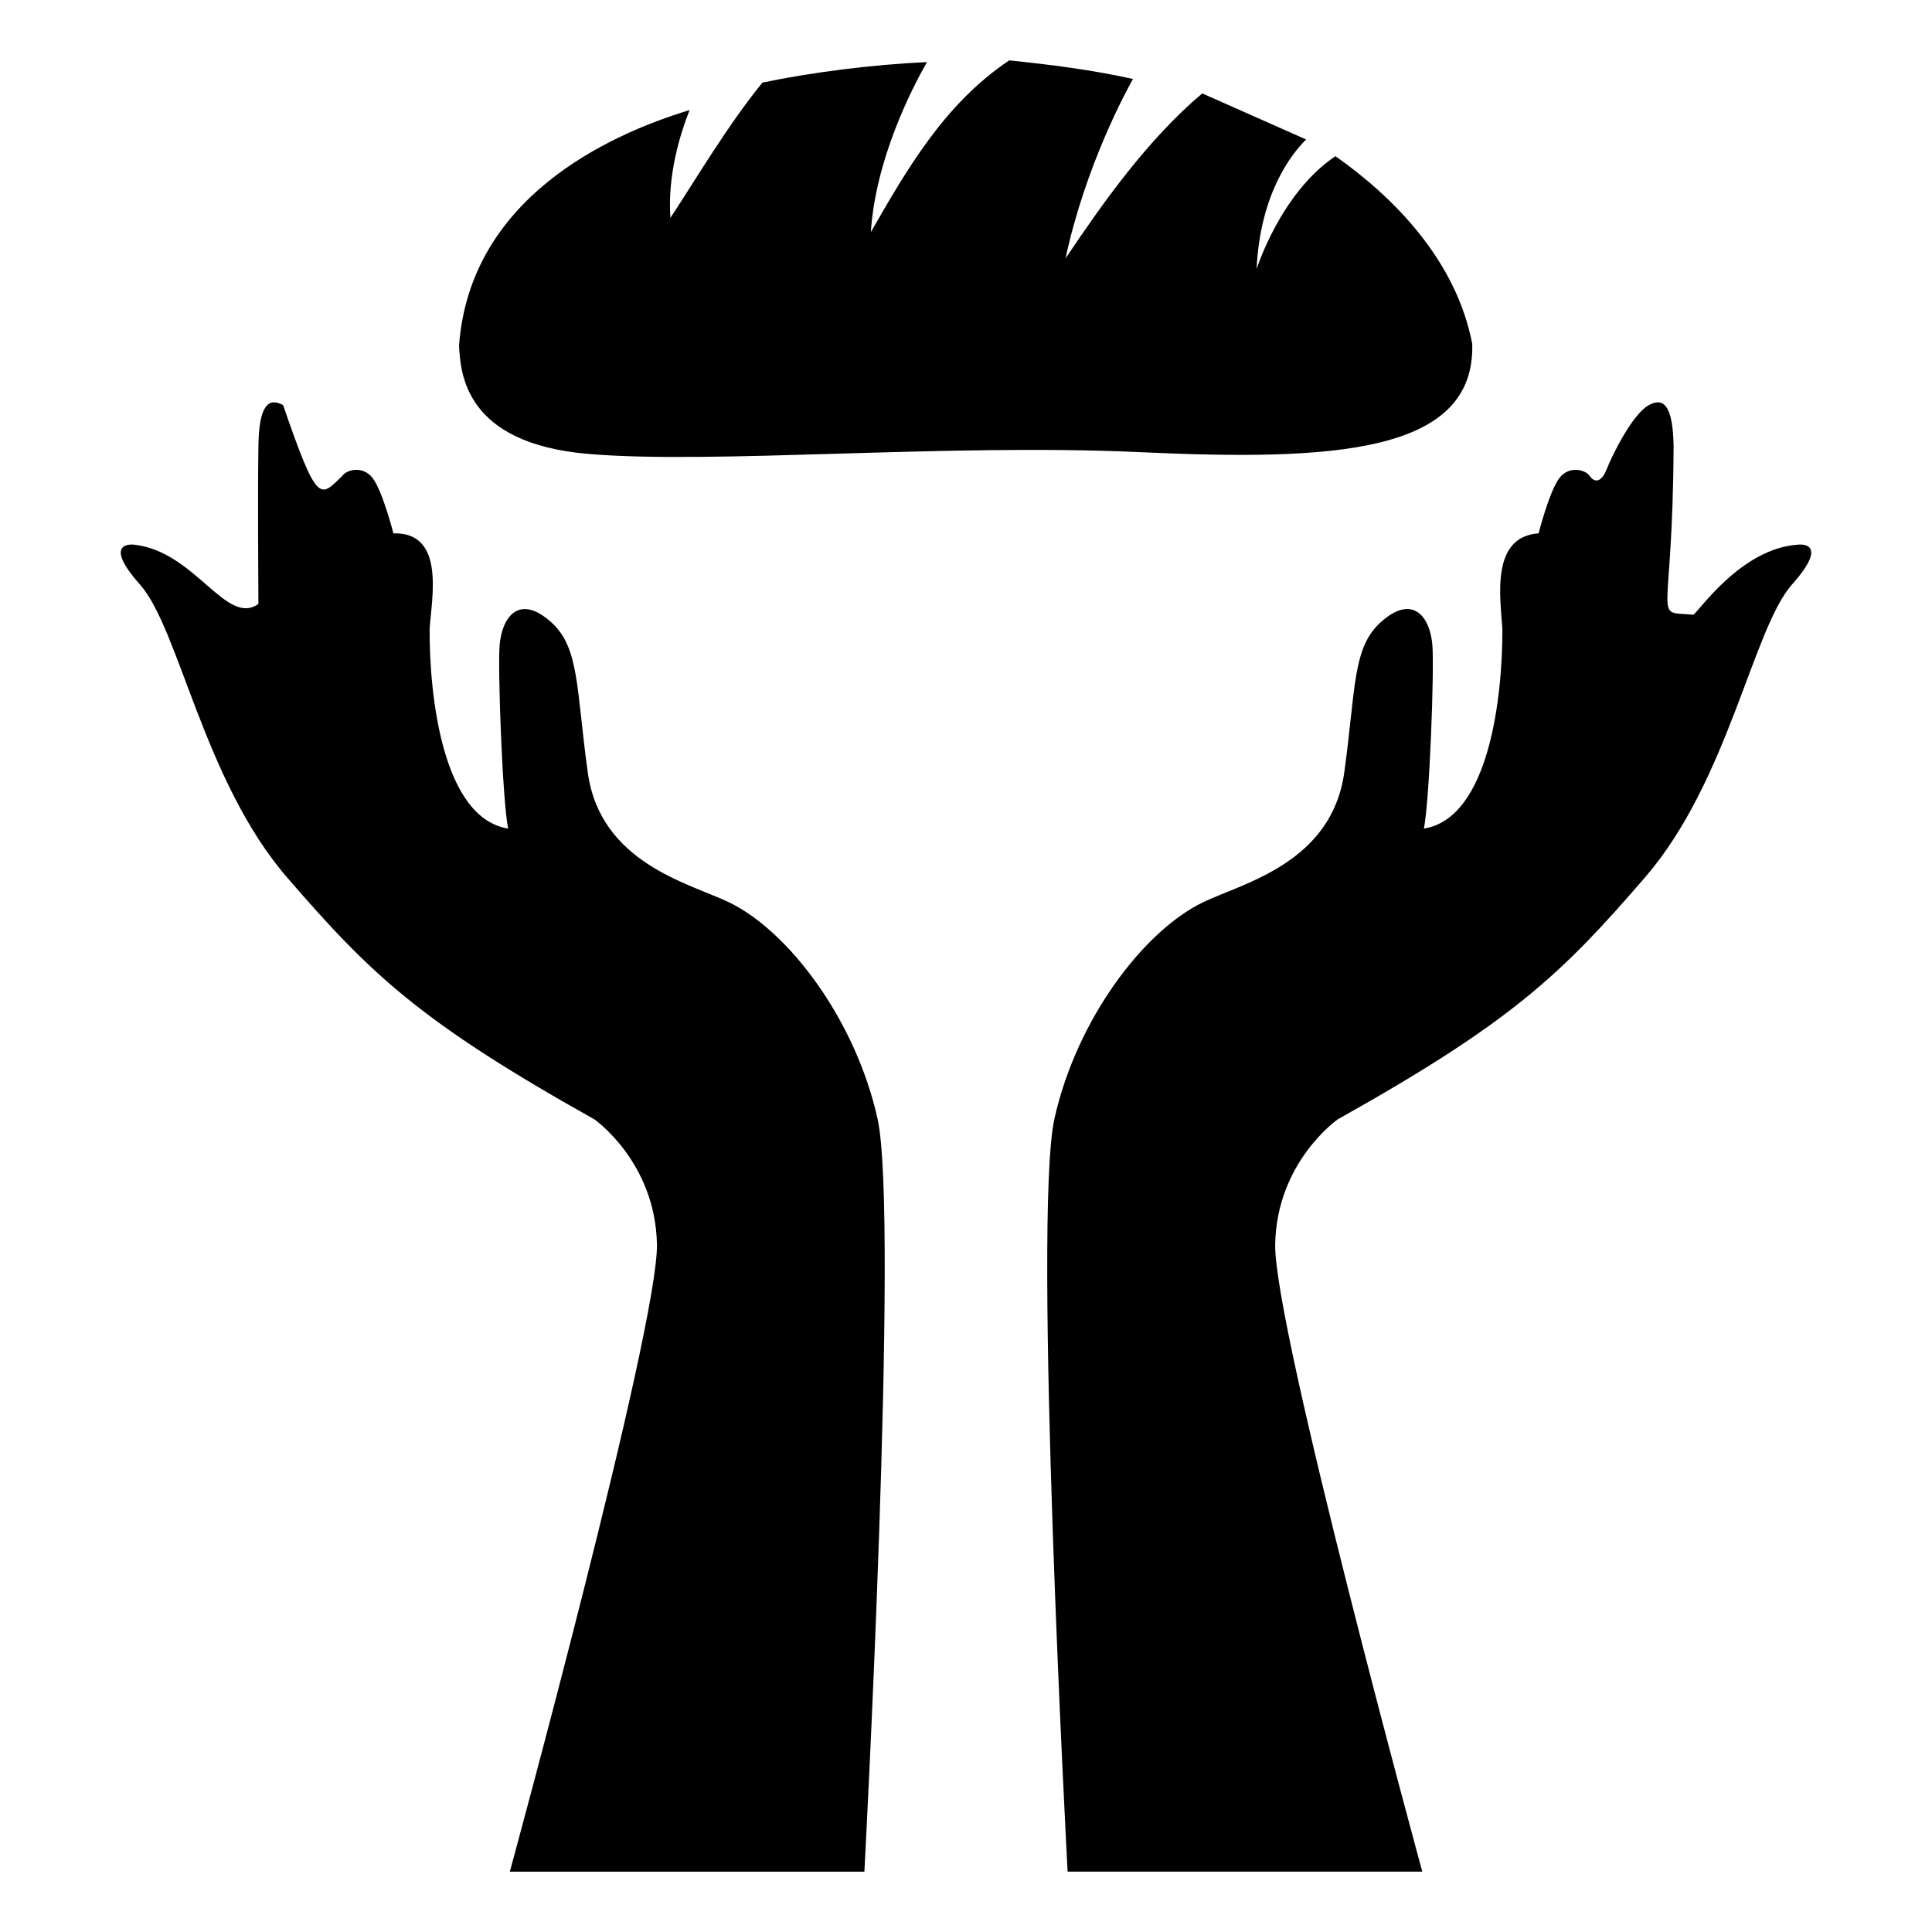
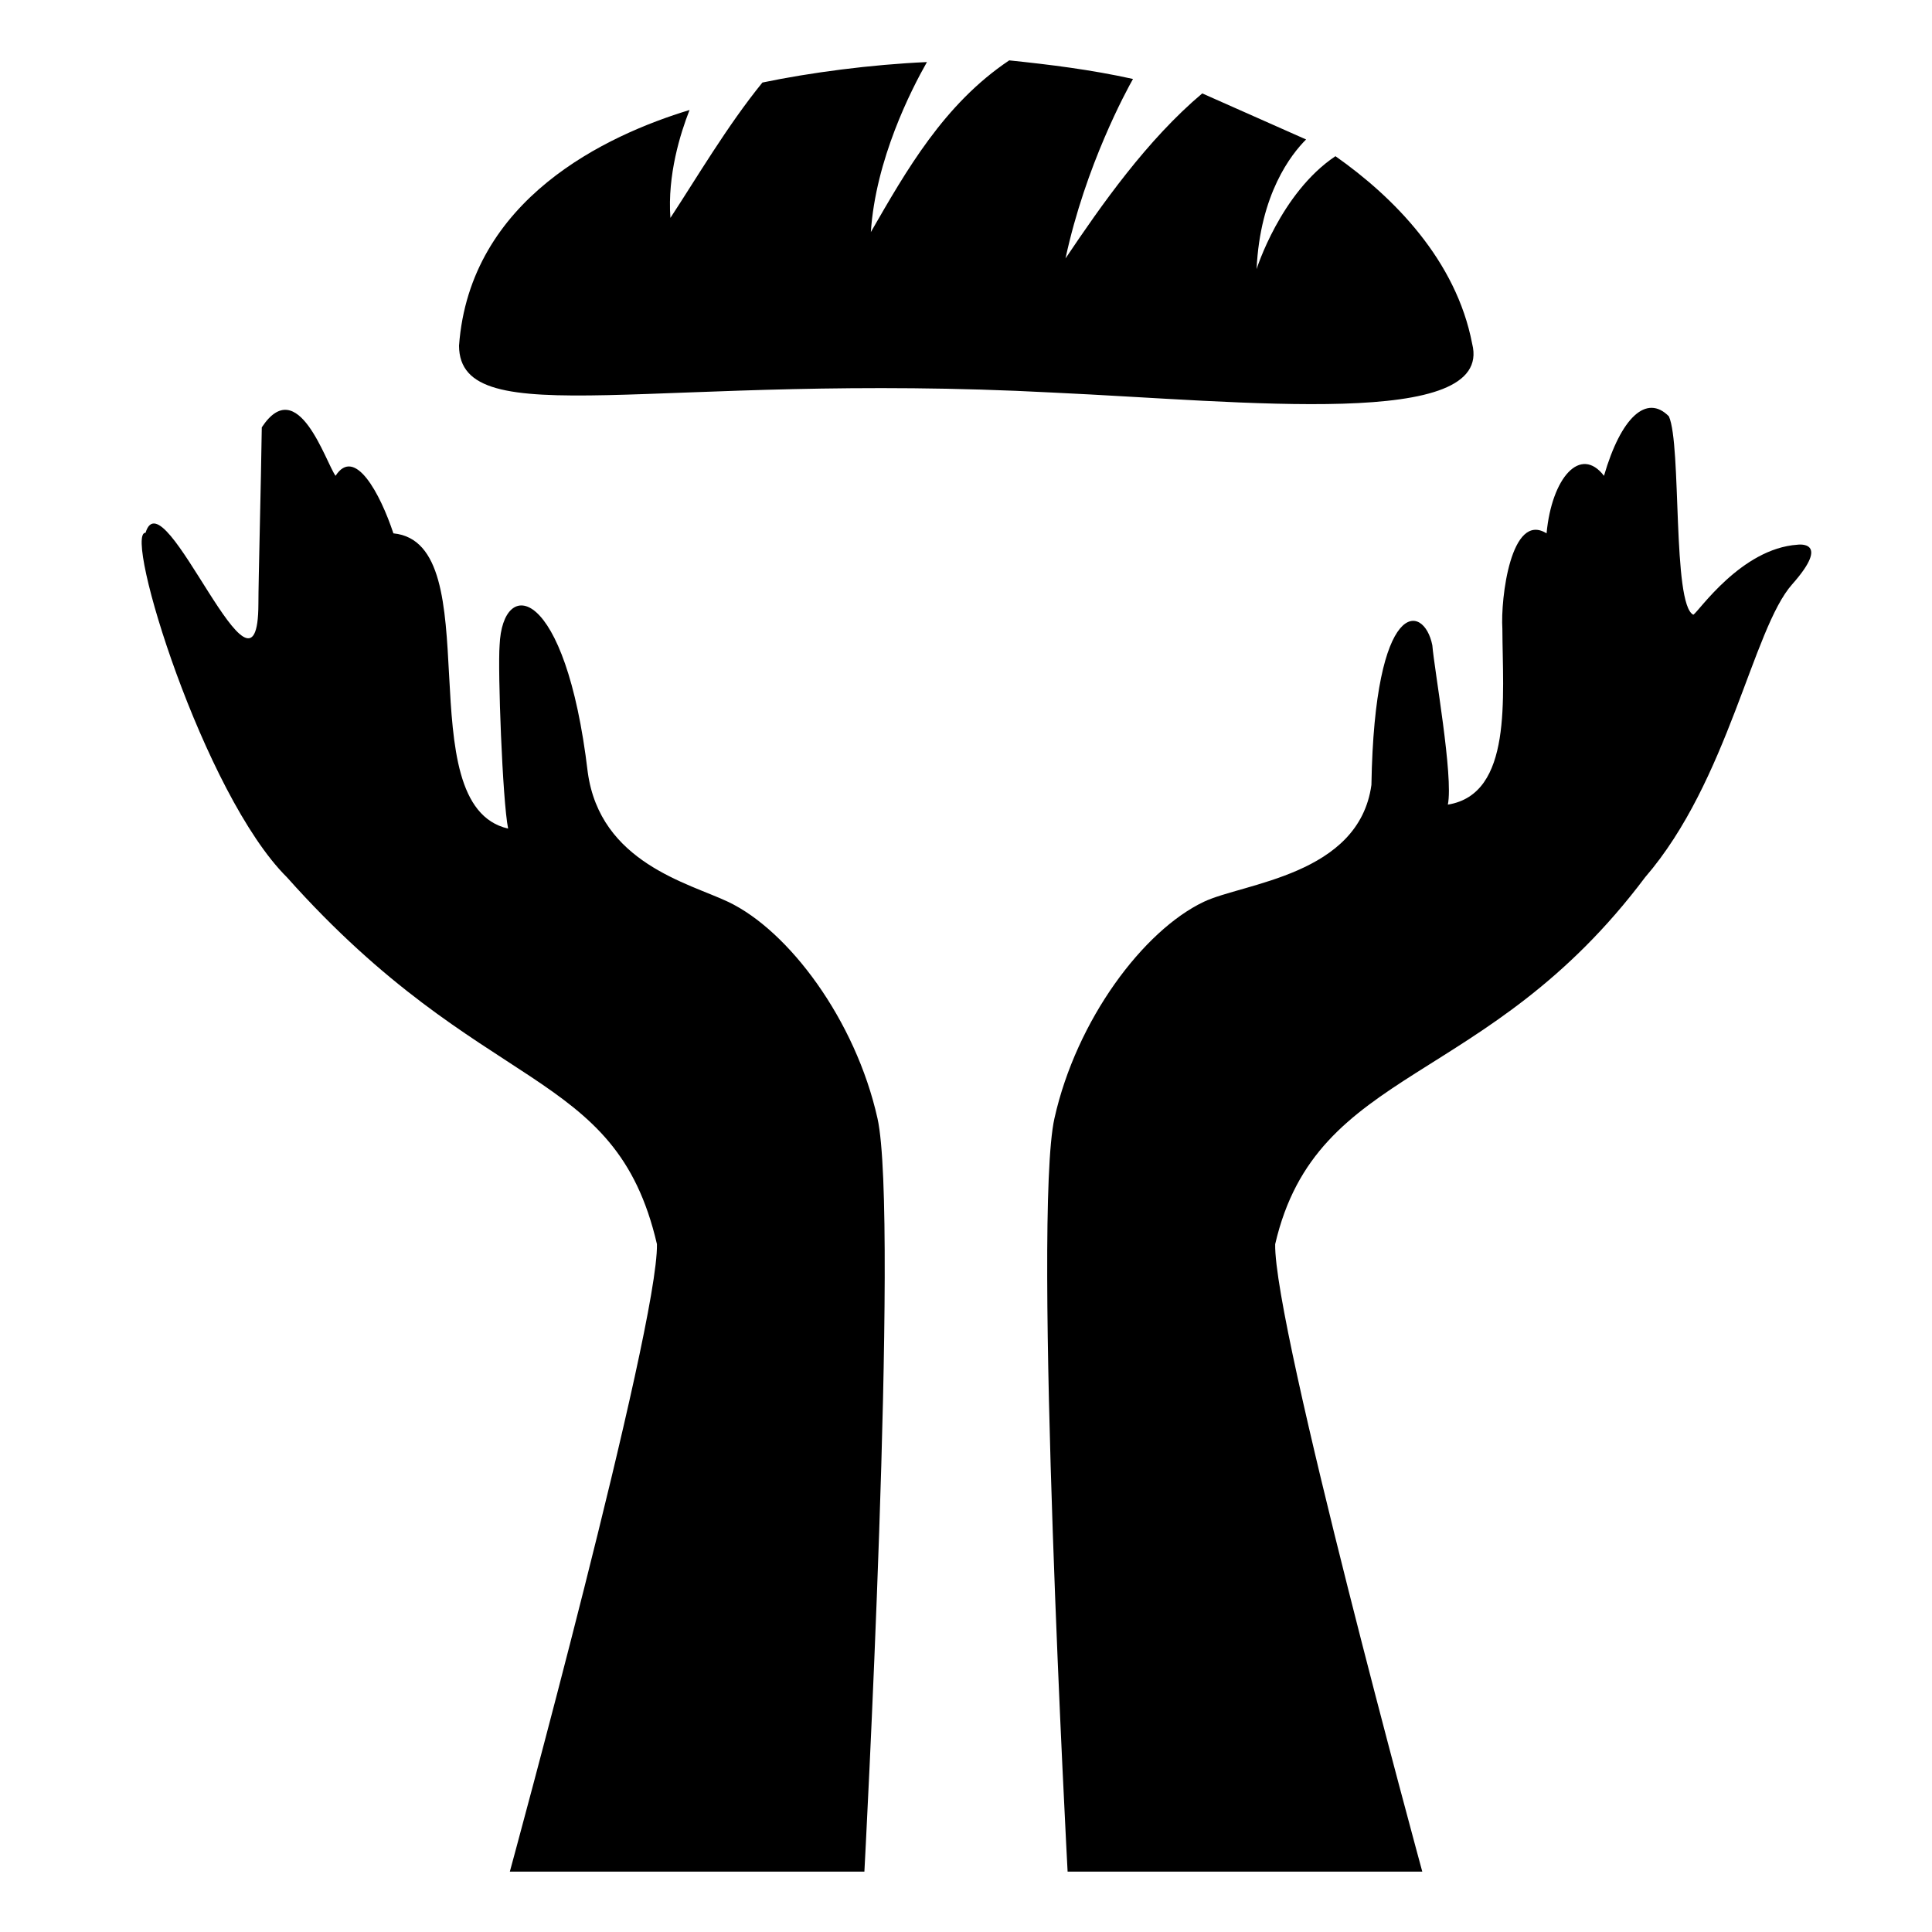
<svg xmlns="http://www.w3.org/2000/svg" class="icon-lg icon-give" fill="currentcolor" viewBox="0 0 32 32" id="svg2" version="1.1" width="32" height="32">
  <defs id="defs10" />
-   <path d="m 8.445,30.998 c 0,0 2.463,-9.023 2.436,-10.391 C 10.853,19.242 9.845,18.54 9.845,18.54 6.954,16.922 6.136,16.132 4.754,14.532 3.371,12.932 2.971,10.415 2.316,9.679 1.662,8.942 2.226,9.022 2.226,9.022 3.237,9.136 3.748,10.382 4.28,10.003 c 0,-0.379 -0.013,-1.672 0,-2.607 C 4.288,6.704 4.45,6.579 4.689,6.71 5.262,8.374 5.299,8.24 5.671,7.881 5.744,7.776 6.014,7.711 6.171,7.917 6.339,8.137 6.516,8.834 6.516,8.834 7.384,8.811 7.148,9.913 7.116,10.416 7.111,11.545 7.336,13.551 8.416,13.724 8.322,13.258 8.243,11.091 8.275,10.689 c 0.038,-0.468 0.323,-0.865 0.859,-0.379 0.465,0.421 0.409,1.096 0.601,2.481 0.205,1.5 1.671,1.836 2.327,2.148 1,0.476 2.107,1.953 2.472,3.586 0.364,1.628 -0.217,12.476 -0.217,12.476 l -5.872,0 z m 15.112,0 c 0,0 -2.463,-9.023 -2.436,-10.391 0.027,-1.365 1.036,-2.067 1.036,-2.067 2.891,-1.618 3.71,-2.409 5.091,-4.009 1.382,-1.599 1.781,-4.117 2.436,-4.853 0.654,-0.737 0.089,-0.656 0.089,-0.656 C 28.838,9.086 28.137,10.128 28.047,10.182 27.352,10.116 27.705,10.408 27.72,7.396 27.71,6.704 27.549,6.579 27.31,6.71 27.028,6.866 26.689,7.571 26.611,7.774 26.543,7.946 26.433,8.03 26.329,7.881 26.255,7.776 25.986,7.711 25.829,7.917 c -0.168,0.22 -0.345,0.917 -0.345,0.917 -0.801,0.055 -0.632,1.079 -0.6,1.582 0.004,1.129 -0.22,3.135 -1.3,3.308 0.095,-0.466 0.173,-2.633 0.141,-3.036 -0.037,-0.468 -0.323,-0.865 -0.859,-0.379 -0.466,0.421 -0.409,1.096 -0.6,2.481 -0.207,1.5 -1.671,1.836 -2.327,2.148 -1,0.476 -2.108,1.953 -2.473,3.586 C 17.1,20.151 17.683,31 17.683,31 l 5.873,0 z M 22.119,2.587 c -0.91,0.609 -1.306,1.871 -1.306,1.871 0.058,-1.246 0.573,-1.902 0.82,-2.148 L 19.913,1.547 C 18.998,2.318 18.245,3.392 17.648,4.281 17.98,2.738 18.66,1.495 18.766,1.308 18.062,1.152 17.378,1.069 16.716,1 15.635,1.723 15.01,2.827 14.424,3.844 14.503,2.641 15.091,1.489 15.353,1.029 14.425,1.07 13.42,1.203 12.628,1.368 12.049,2.08 11.527,2.967 11.104,3.609 11.053,2.897 11.268,2.212 11.422,1.823 10.054,2.238 7.782,3.291 7.603,5.726 7.629,6.166 7.681,7.342 9.74,7.518 11.799,7.695 15.686,7.341 18.878,7.489 22.07,7.636 24.436,7.518 24.385,5.696 24.119,4.31 23.083,3.264 22.119,2.587 Z" />
+   <path id="path6" d="m 8.445,30.998 c 0,0 2.463,-9.023 2.436,-10.391 C 10.192,17.636 8.015,18.19 4.754,14.532 3.371,13.161 2.034,8.812 2.411,8.824 2.71,7.832 4.274,12.053 4.28,10.003 c 0,-0.379 0.043,-1.99 0.056,-2.925 C 4.934,6.172 5.394,7.658 5.558,7.881 5.876,7.386 6.298,8.177 6.516,8.834 8.133,8.991 6.727,13.337 8.416,13.724 8.322,13.258 8.243,11.091 8.275,10.689 8.322,9.537 9.367,9.687 9.735,12.79 c 0.205,1.5 1.671,1.836 2.327,2.148 1,0.476 2.107,1.953 2.472,3.586 0.364,1.628 -0.217,12.476 -0.217,12.476 l -5.872,0 z m 15.112,0 c 0,0 -2.463,-9.023 -2.436,-10.391 0.688,-2.972 3.502,-2.576 6.127,-6.076 1.382,-1.599 1.781,-4.117 2.436,-4.853 0.654,-0.737 0.089,-0.656 0.089,-0.656 C 28.838,9.086 28.137,10.128 28.047,10.182 27.695,10.012 27.855,7.369 27.642,6.896 27.274,6.521 26.85,6.908 26.567,7.881 26.177,7.374 25.702,7.912 25.616,8.834 25.027,8.466 24.852,9.913 24.884,10.416 c 0.004,1.129 0.177,2.737 -0.903,2.911 0.095,-0.466 -0.225,-2.236 -0.257,-2.639 -0.139,-0.7 -0.957,-0.806 -1.009,2.313 -0.207,1.5 -2.122,1.624 -2.777,1.936 -1,0.476 -2.108,1.953 -2.473,3.586 C 17.1,20.151 17.683,31 17.683,31 l 5.873,0 z M 22.119,2.587 c -0.91,0.609 -1.306,1.871 -1.306,1.871 0.058,-1.246 0.573,-1.902 0.82,-2.148 L 19.913,1.547 C 18.998,2.318 18.245,3.392 17.648,4.281 17.98,2.738 18.66,1.495 18.766,1.308 18.062,1.152 17.378,1.069 16.716,1 15.635,1.723 15.01,2.827 14.424,3.844 c 0.079,-1.203 0.667,-2.355 0.929,-2.816 -0.928,0.041 -1.934,0.174 -2.725,0.339 -0.58,0.712 -1.101,1.599 -1.524,2.242 -0.051,-0.712 0.164,-1.397 0.317,-1.787 -1.368,0.415 -3.639,1.468 -3.818,3.903 0.006,1.495 3.274,0.432 9.831,0.777 3.192,0.147 7.311,0.614 6.95,-0.807 C 24.119,4.31 23.083,3.264 22.119,2.587 Z" />
</svg>
